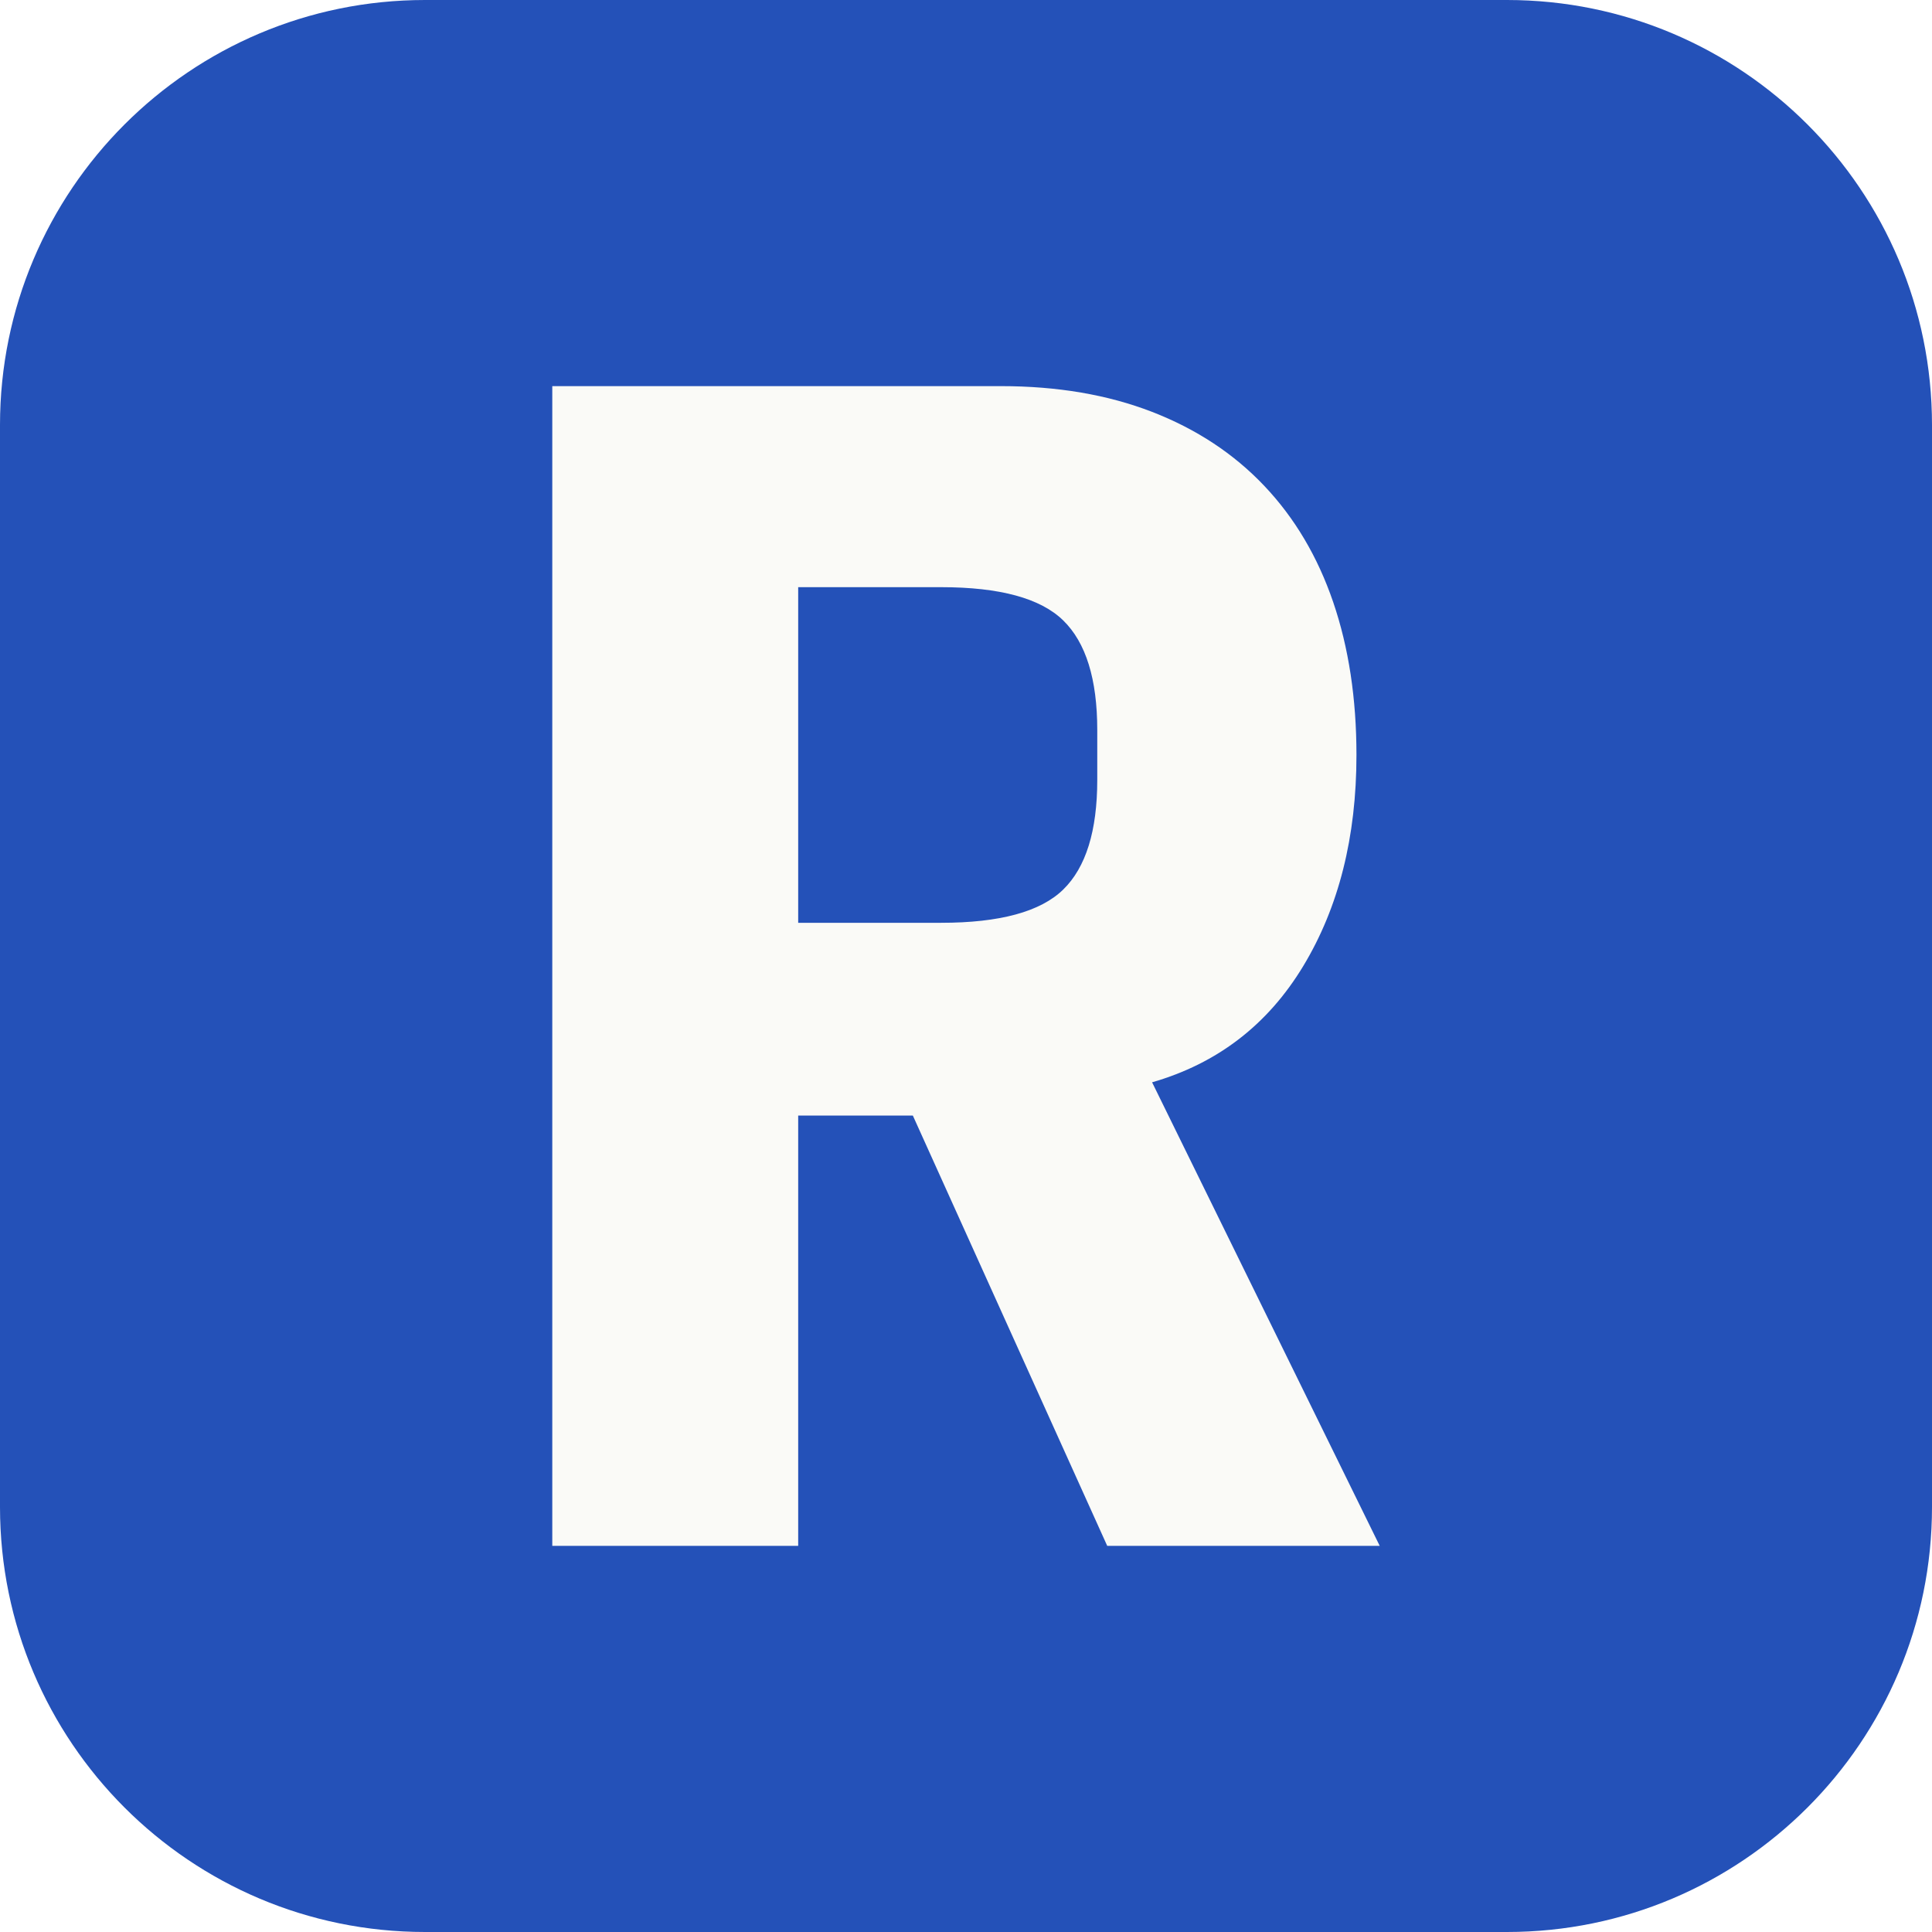
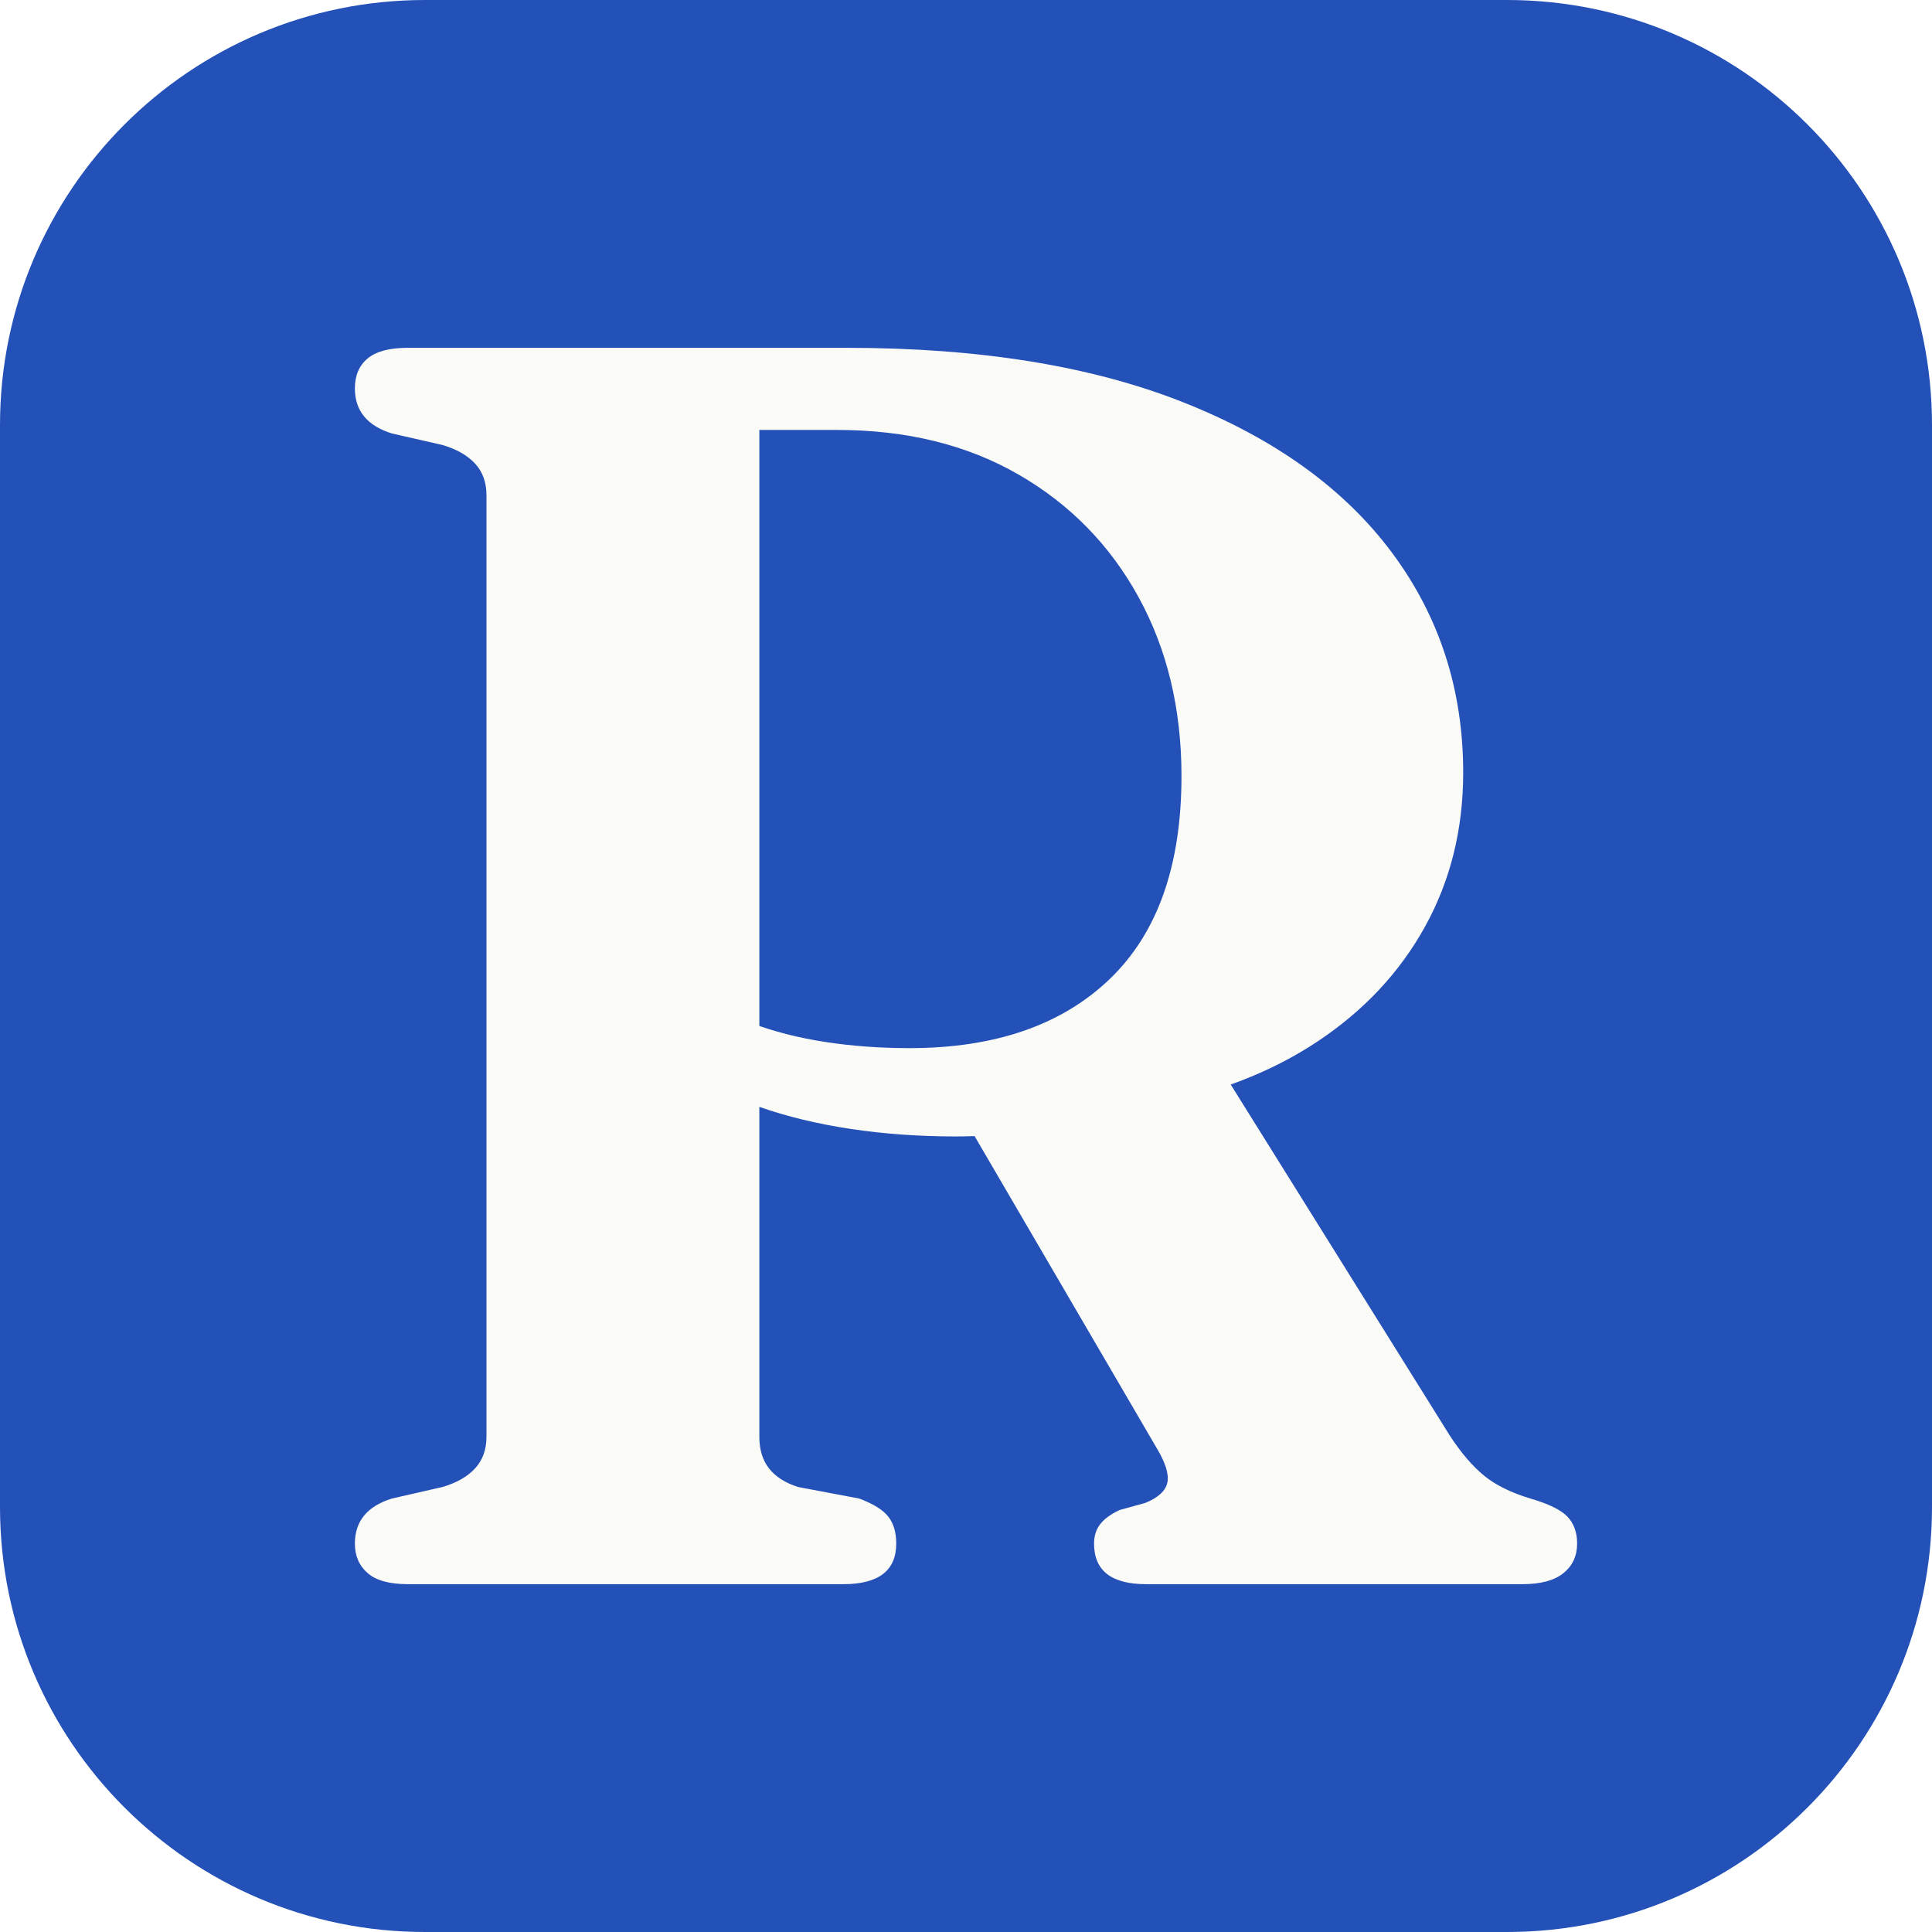
<svg xmlns="http://www.w3.org/2000/svg" viewBox="0 0 100 100">
  <rect width="100" height="100" rx="22" fill="#2451B8" />
-   <path transform="translate(50,50) scale(0.086,-0.086) translate(-325,-349)" fill="#FAFAF7" d="M224 0H76V698H346Q397 698 437.0 682.5Q477 667 504.5 638.0Q532 609 546.0 568.0Q560 527 560 476Q560 402 528.0 349.0Q496 296 437 279L574 0H410L293 259H224ZM310 375Q363 375 383.5 395.0Q404 415 404 461V491Q404 537 383.5 557.0Q363 577 310 577H224V375Z" />
+   <path transform="translate(50,50) scale(0.04571,-0.04571) translate(-796.0,-700.0)" fill="#FAFAF7" d="M1359 919Q1359 823 1316.0 745.0Q1273 667 1194.0 614.5Q1115 562 1006 542Q966 535 931.5 527.0Q897 519 862.0 513.0Q827 507 784 507Q722 507 665.5 515.5Q609 524 562.0 540.5Q515 557 480 580L486 670Q514 650 552.5 635.5Q591 621 636.5 614.0Q682 607 732 607Q877 607 958.5 685.0Q1040 763 1040 915Q1040 1029 991.5 1117.5Q943 1206 855.5 1256.5Q768 1307 650 1307H562V167Q562 145 573.0 131.0Q584 117 606 110L675 97Q699 88 708.0 76.5Q717 65 717 46Q717 0 657 0H164Q133 0 118.5 12.5Q104 25 104 46Q104 84 146 97L203 110Q227 117 240.0 131.0Q253 145 253 167V1233Q253 1255 240.0 1269.0Q227 1283 203 1290L146 1303Q104 1316 104 1354Q104 1376 118.5 1388.0Q133 1400 164 1400H661Q886 1400 1041.5 1338.5Q1197 1277 1278.0 1168.5Q1359 1060 1359 919ZM782 548 1085 583 1344 168Q1363 139 1382.5 123.0Q1402 107 1435 97Q1466 88 1477.0 76.5Q1488 65 1488 46Q1488 25 1472.5 12.5Q1457 0 1426 0H1000Q941 0 941 46Q941 59 948.0 68.0Q955 77 970 84L999 92Q1021 101 1024.0 115.0Q1027 129 1012 154Z" />
</svg>
